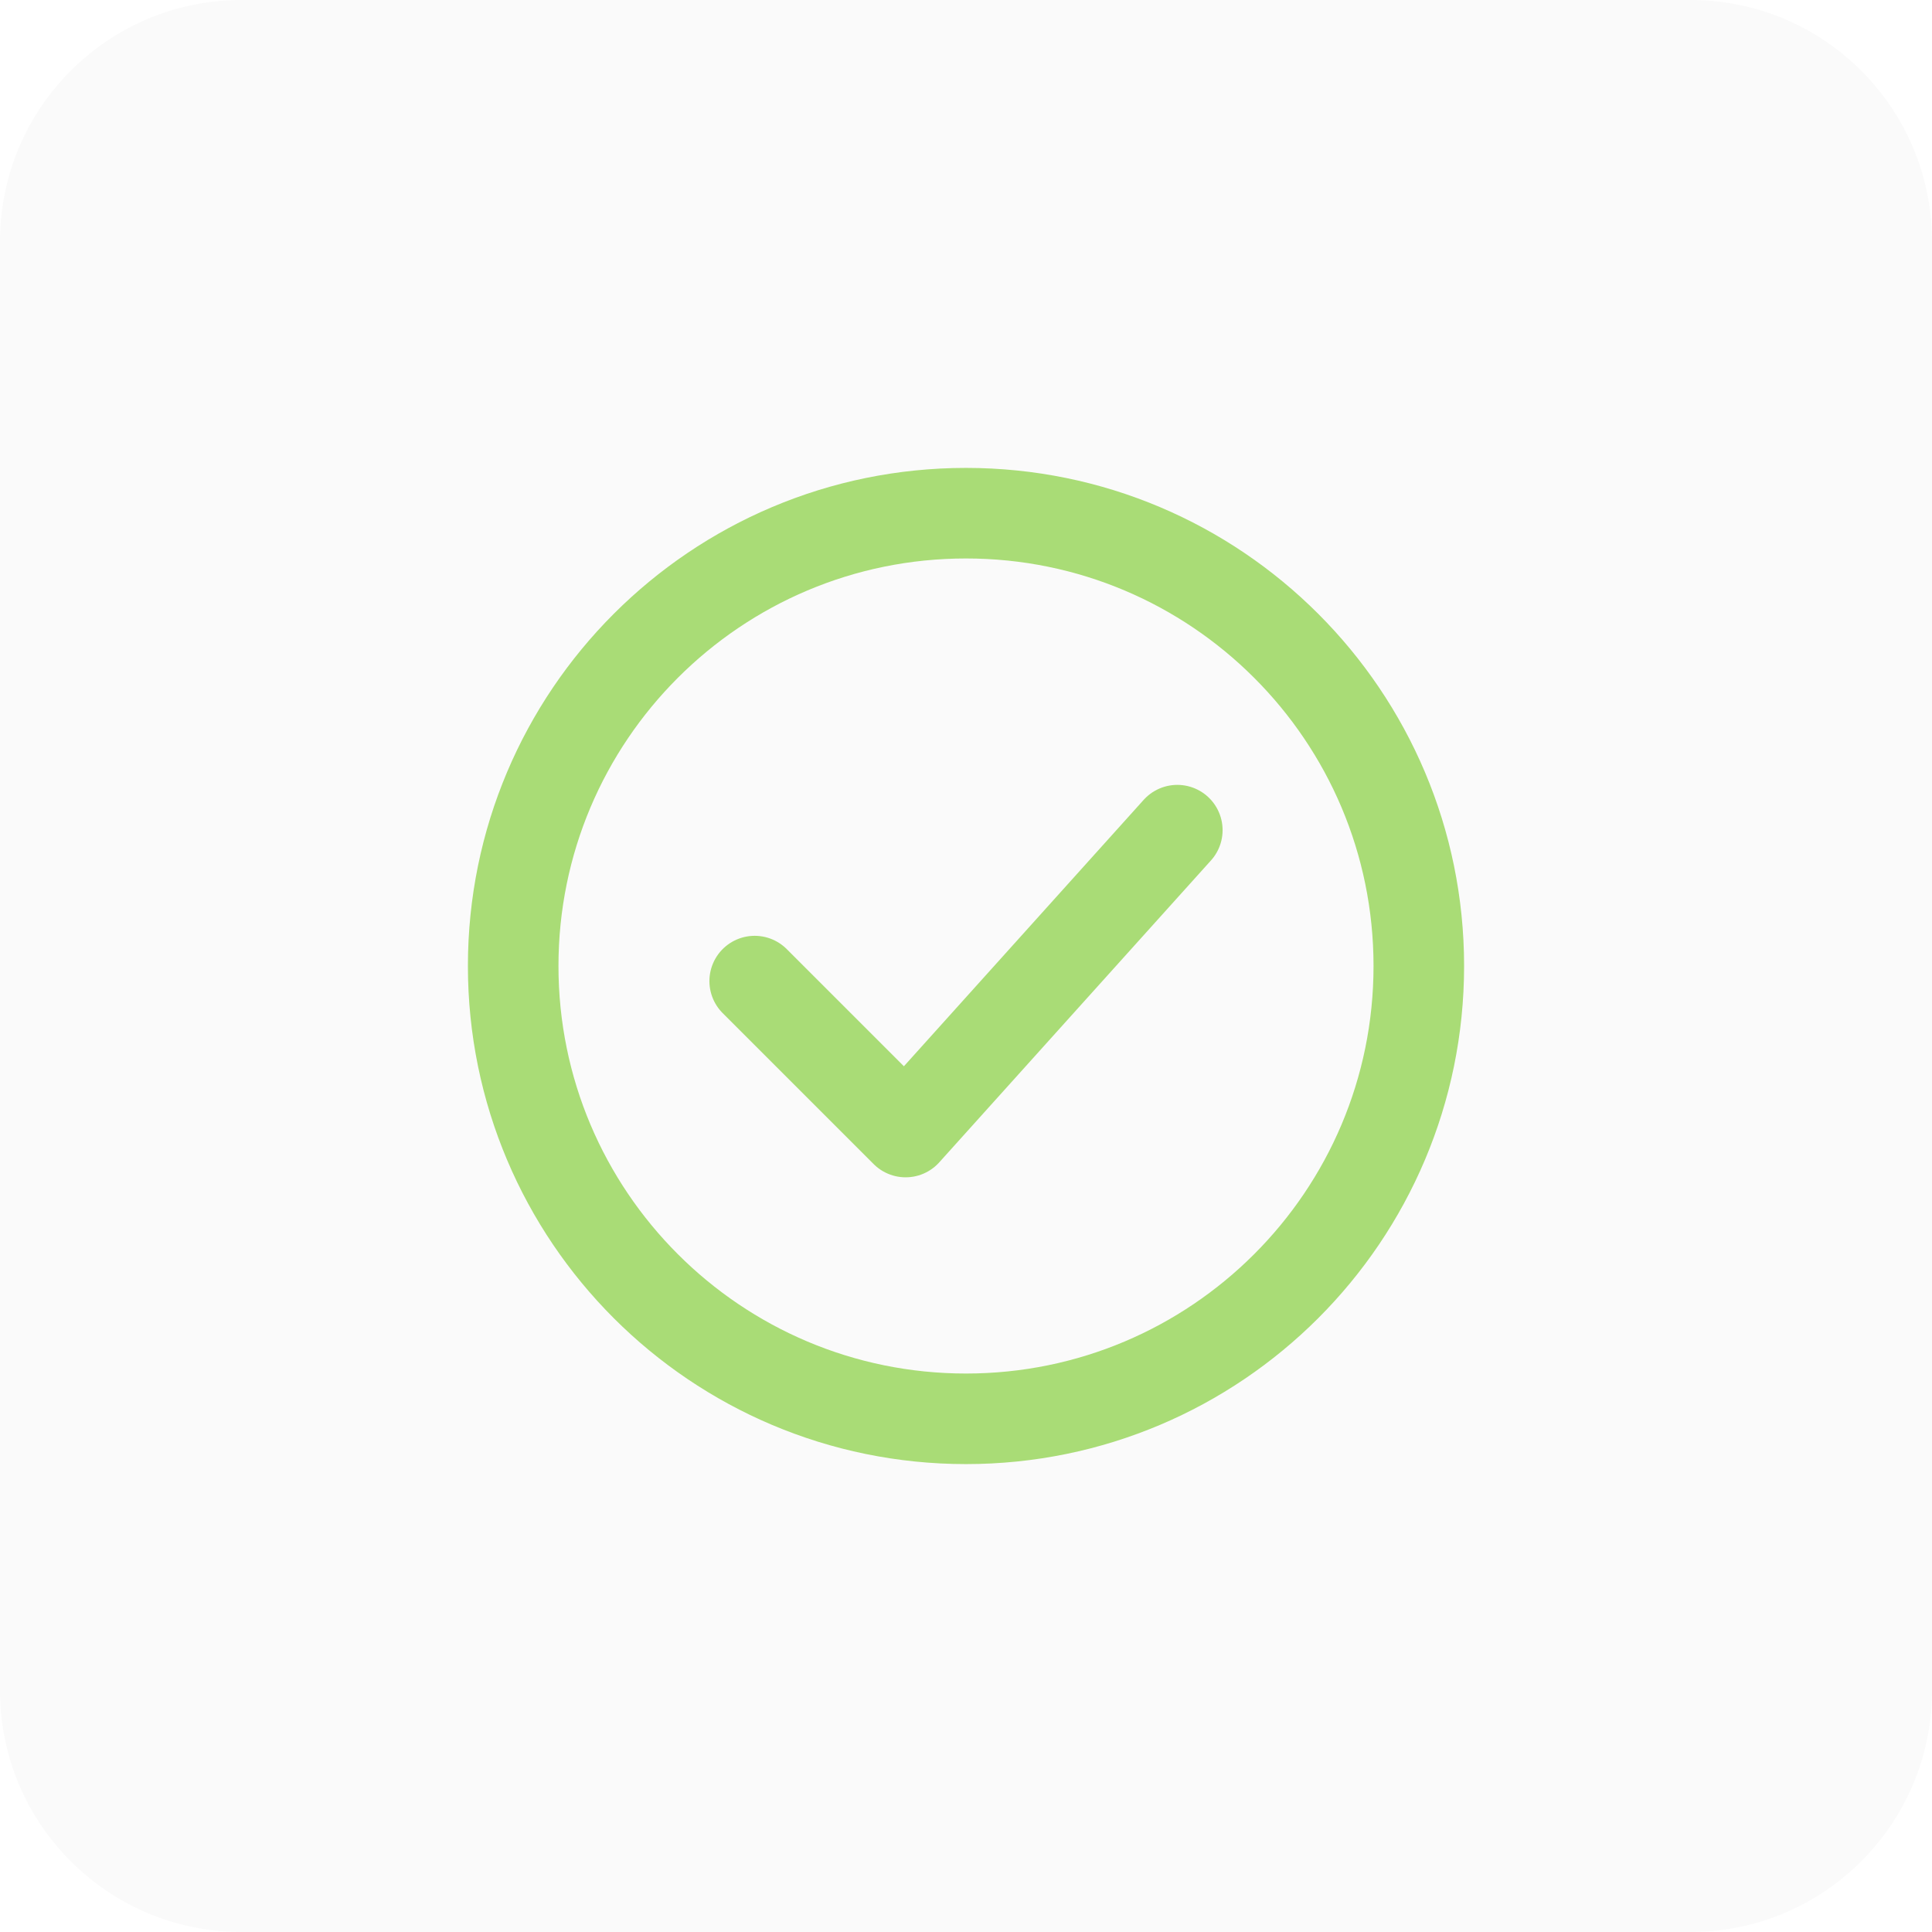
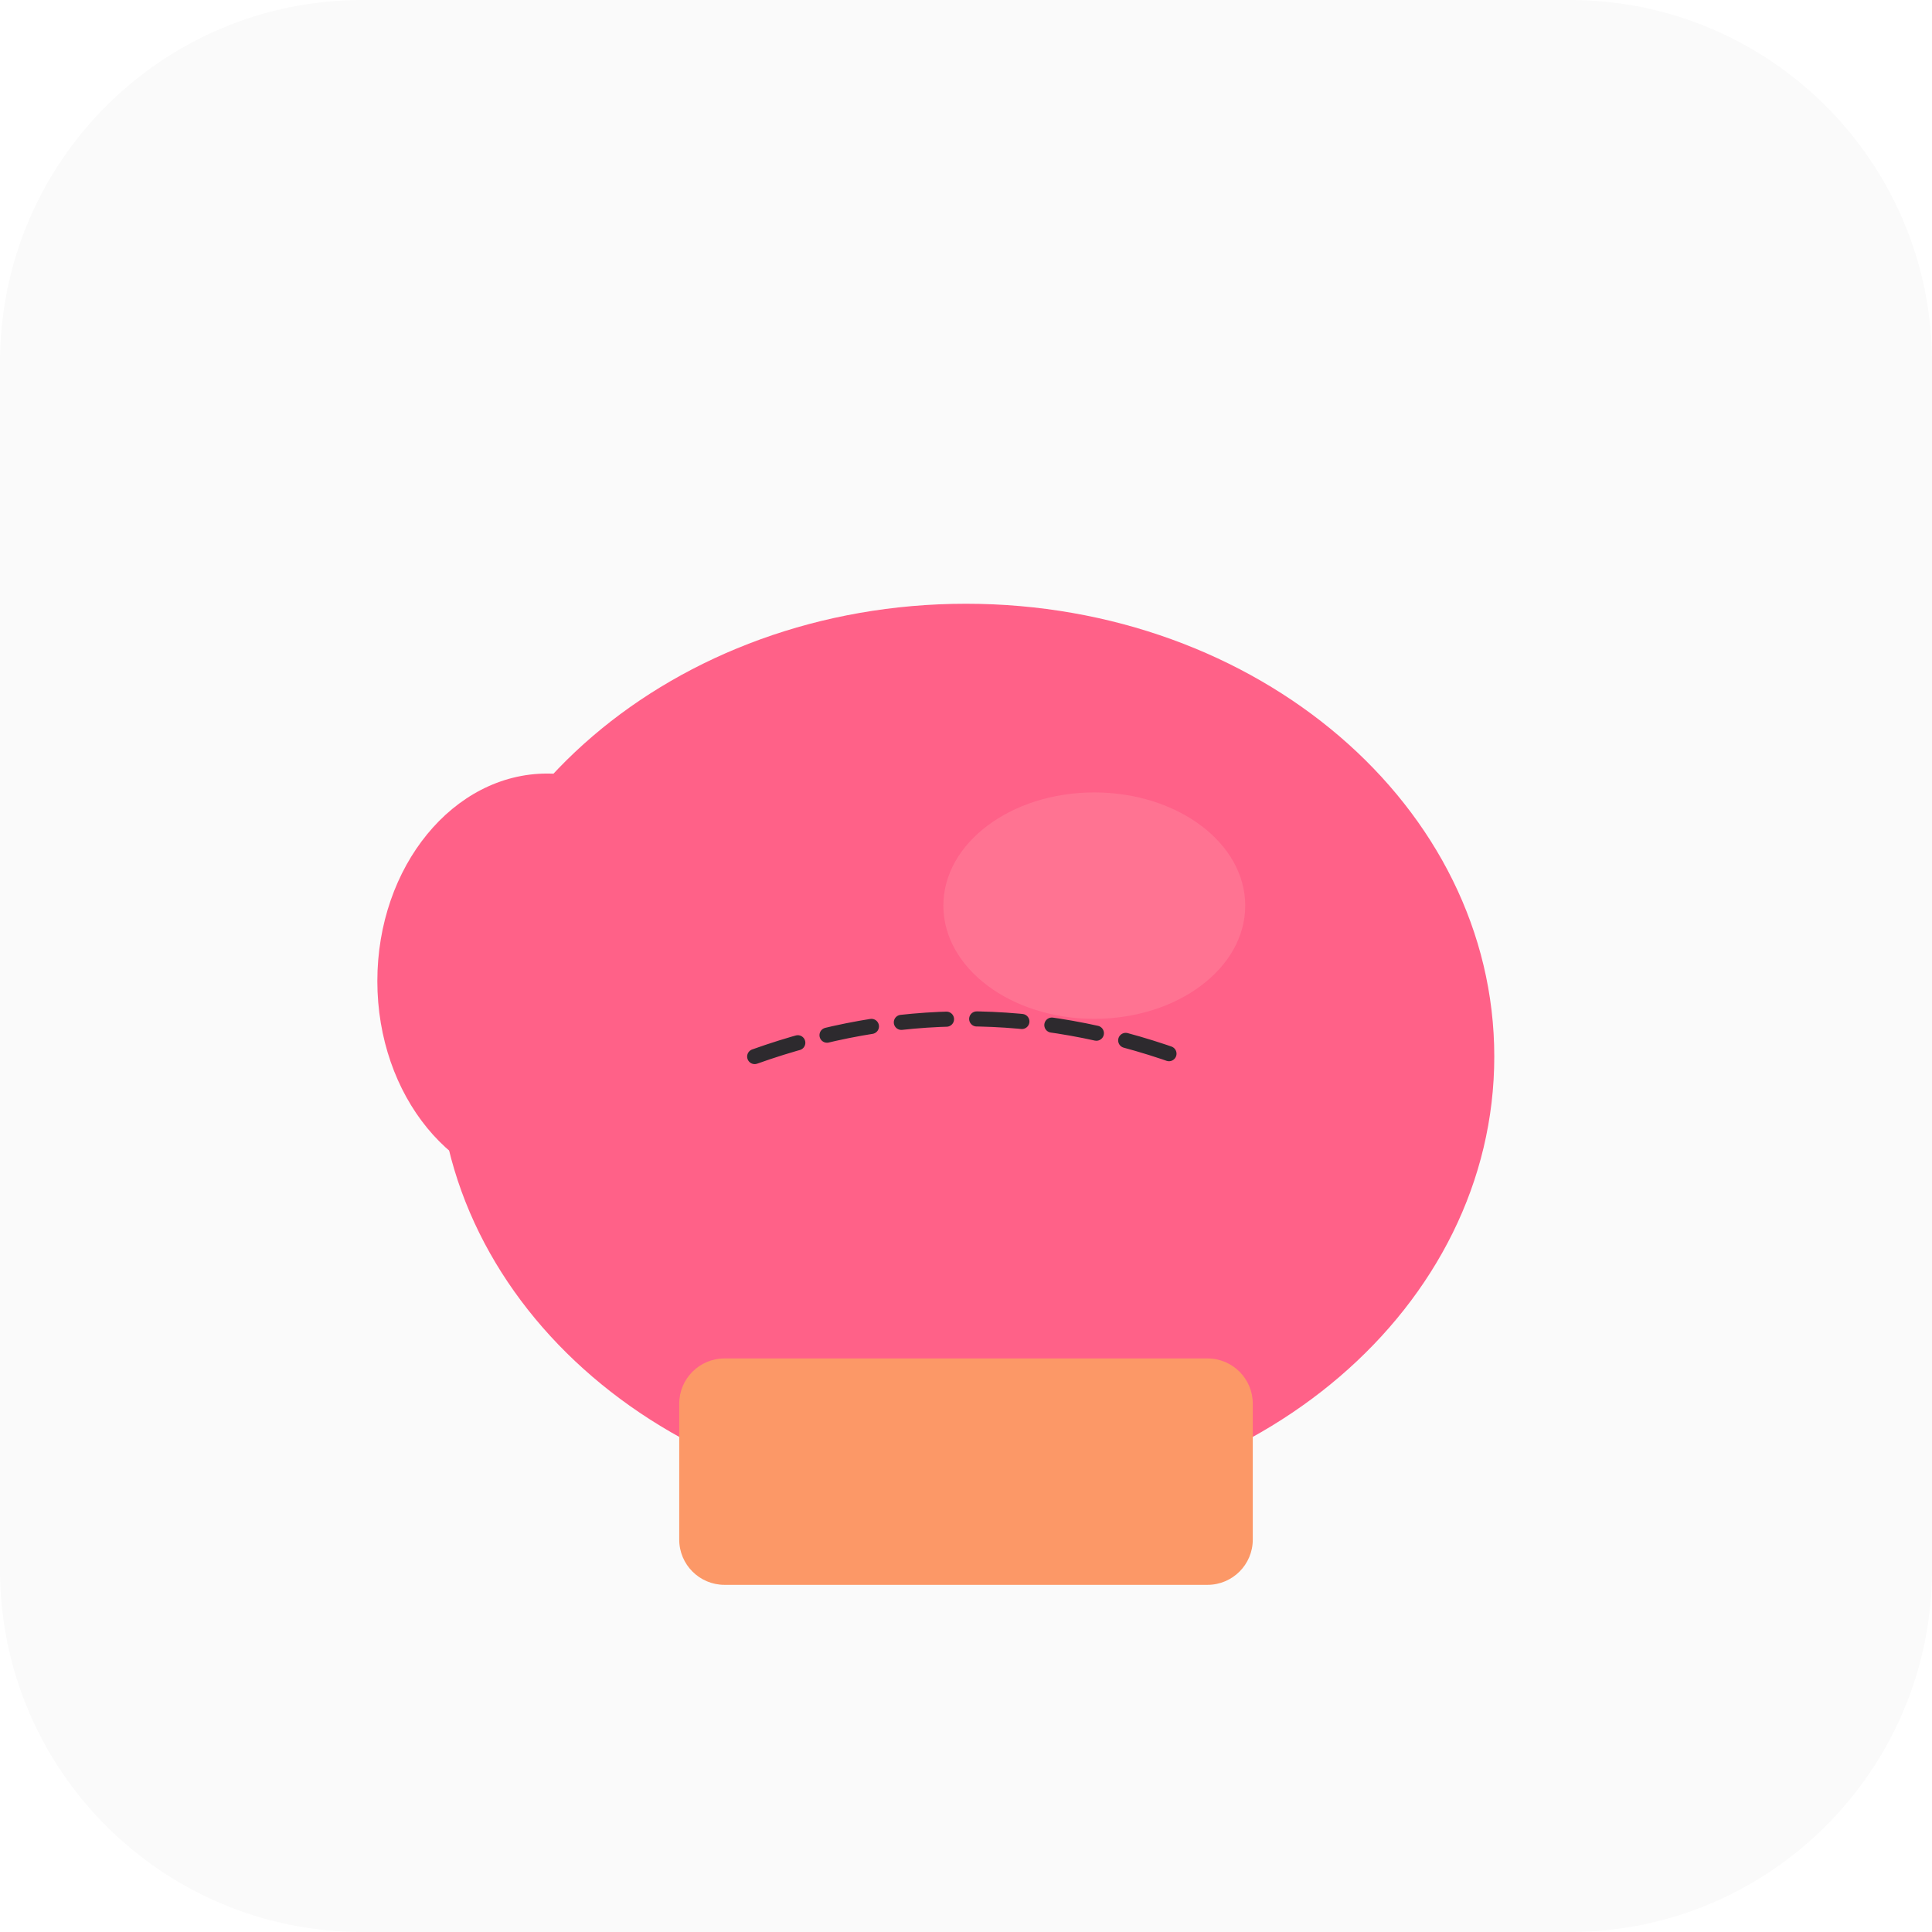
<svg xmlns="http://www.w3.org/2000/svg" viewBox="0 0 512 512">
-   <rect width="512" height="512" rx="64" fill="#fafafa" />
-   <circle cx="256" cy="256" r="120" fill="none" stroke="#a9dc76" stroke-width="24" />
-   <path d="M200 260l40 40 72-80" fill="none" stroke="#a9dc76" stroke-width="24" stroke-linecap="round" stroke-linejoin="round" />
+   <rect width="512" height="512" rx="96" fill="#fafafa" />
+   <ellipse cx="256" cy="280" rx="140" ry="120" fill="#ff6188" />
+   <rect x="180" y="360" width="152" height="60" rx="12" fill="#fc9867" />
+   <ellipse cx="145" cy="260" rx="45" ry="55" fill="#ff6188" />
+   <ellipse cx="290" cy="240" rx="40" ry="30" fill="#ff7e9a" opacity="0.6" />
+   <path d="M200 280 Q256 260 312 280" stroke="#2d2a2e" stroke-width="4" fill="none" stroke-linecap="round" stroke-dasharray="12 8" />
</svg>
